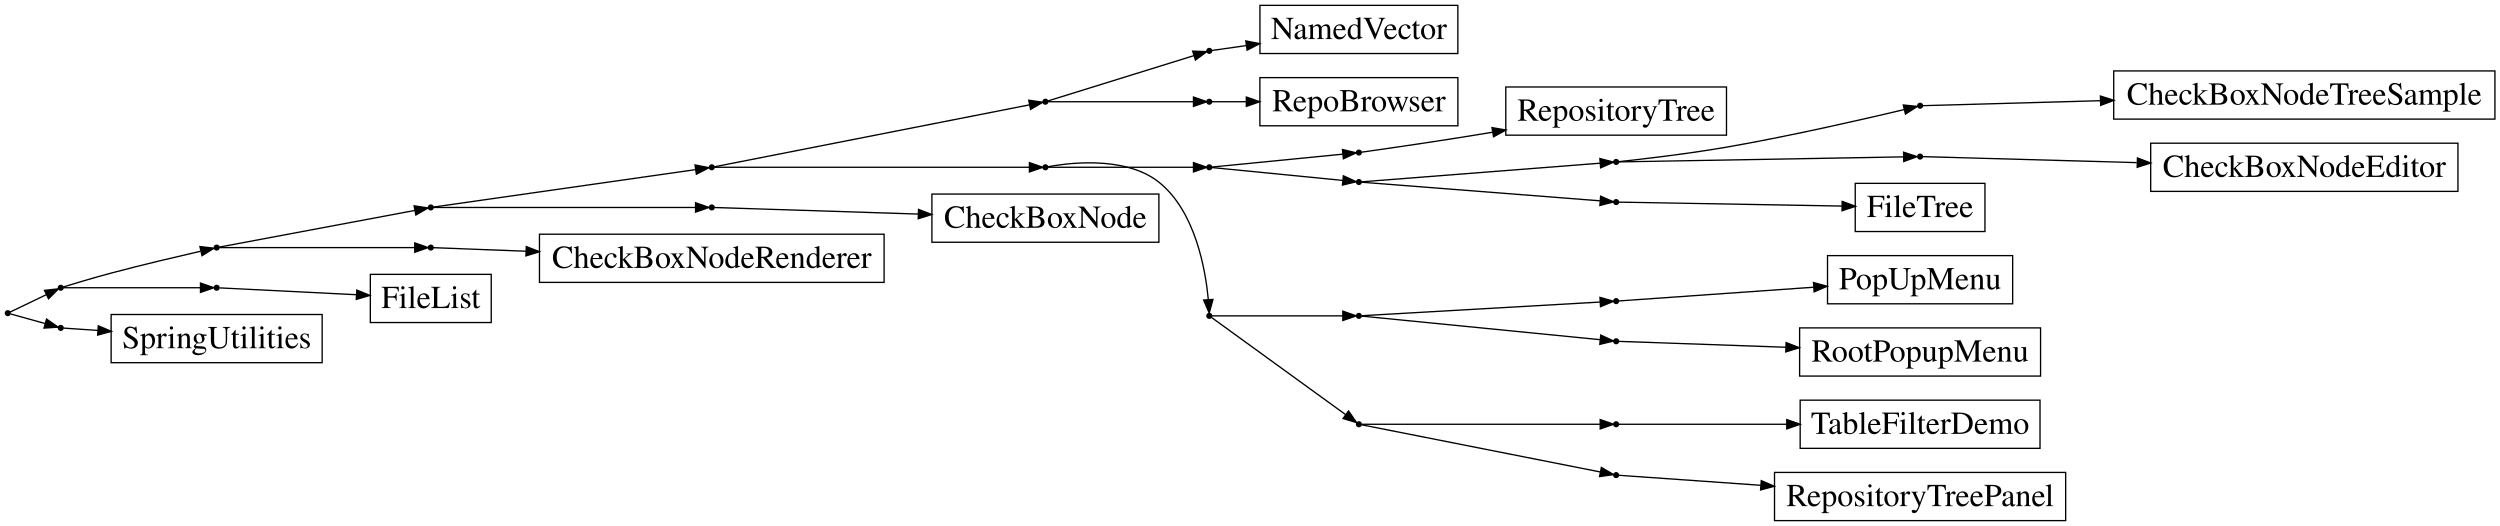
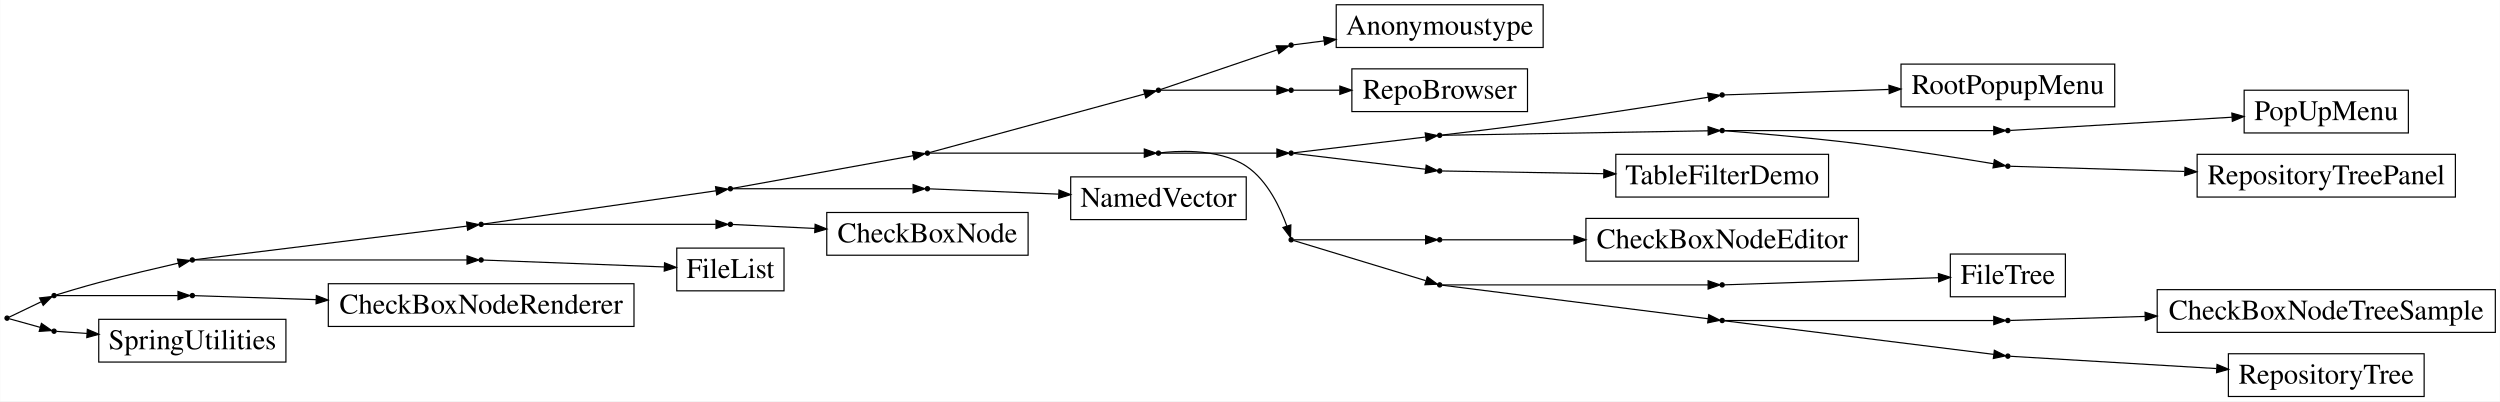
- <svg xmlns="http://www.w3.org/2000/svg" width="1868pt" height="393pt" viewBox="0.00 0.00 1867.99 393.00">
-   <g id="graph0" class="graph" transform="scale(1 1) rotate(0) translate(4 389)">
-     <polygon fill="#ffffff" stroke="transparent" points="-4,4 -4,-389 1863.991,-389 1863.991,4 -4,4" />
+ <svg xmlns="http://www.w3.org/2000/svg" width="2106pt" height="338pt" viewBox="0.00 0.00 2105.70 338.00">
+   <g id="graph0" class="graph" transform="scale(1 1) rotate(0) translate(4 334)">
+     <polygon fill="#ffffff" stroke="transparent" points="-4,4 -4,-334 2101.698,-334 2101.698,4 -4,4" />
    <g id="node1" class="node">
-       <polygon fill="none" stroke="#000000" points="1085.3,-385 937.417,-385 937.417,-349 1085.3,-349 1085.3,-385" />
-       <text text-anchor="middle" x="1011.359" y="-359.8" font-family="Times,serif" font-size="24.00" fill="#000000">NamedVector</text>
+       <polygon fill="none" stroke="#000000" points="1295.802,-330 1121.481,-330 1121.481,-294 1295.802,-294 1295.802,-330" />
+       <text text-anchor="middle" x="1208.642" y="-304.8" font-family="Times,serif" font-size="24.00" fill="#000000">Anonymoustype</text>
    </g>
    <g id="node2" class="node">
-       <polygon fill="none" stroke="#000000" points="1085.335,-331 937.382,-331 937.382,-295 1085.335,-295 1085.335,-331" />
-       <text text-anchor="middle" x="1011.359" y="-305.8" font-family="Times,serif" font-size="24.00" fill="#000000">RepoBrowser</text>
+       <polygon fill="none" stroke="#000000" points="1282.618,-276 1134.665,-276 1134.665,-240 1282.618,-240 1282.618,-276" />
+       <text text-anchor="middle" x="1208.642" y="-250.8" font-family="Times,serif" font-size="24.00" fill="#000000">RepoBrowser</text>
    </g>
    <g id="node3" class="node">
-       <polygon fill="none" stroke="#000000" points="1286.027,-324 1121.12,-324 1121.12,-288 1286.027,-288 1286.027,-324" />
-       <text text-anchor="middle" x="1203.573" y="-298.8" font-family="Times,serif" font-size="24.00" fill="#000000">RepositoryTree</text>
+       <polygon fill="none" stroke="#000000" points="1777.288,-280 1597.257,-280 1597.257,-244 1777.288,-244 1777.288,-280" />
+       <text text-anchor="middle" x="1687.273" y="-254.8" font-family="Times,serif" font-size="24.00" fill="#000000">RootPopupMenu</text>
    </g>
    <g id="node4" class="node">
-       <polygon fill="none" stroke="#000000" points="1860.201,-336 1575.364,-336 1575.364,-300 1860.201,-300 1860.201,-336" />
-       <text text-anchor="middle" x="1717.782" y="-310.8" font-family="Times,serif" font-size="24.00" fill="#000000">CheckBoxNodeTreeSample</text>
+       <polygon fill="none" stroke="#000000" points="2024.662,-258 1886.317,-258 1886.317,-222 2024.662,-222 2024.662,-258" />
+       <text text-anchor="middle" x="1955.489" y="-232.8" font-family="Times,serif" font-size="24.00" fill="#000000">PopUpMenu</text>
    </g>
    <g id="node5" class="node">
-       <polygon fill="none" stroke="#000000" points="1832.576,-282 1602.989,-282 1602.989,-246 1832.576,-246 1832.576,-282" />
-       <text text-anchor="middle" x="1717.782" y="-256.8" font-family="Times,serif" font-size="24.00" fill="#000000">CheckBoxNodeEditor</text>
+       <polygon fill="none" stroke="#000000" points="2064.263,-204 1846.716,-204 1846.716,-168 2064.263,-168 2064.263,-204" />
+       <text text-anchor="middle" x="1955.489" y="-178.8" font-family="Times,serif" font-size="24.00" fill="#000000">RepositoryTreePanel</text>
    </g>
    <g id="node6" class="node">
-       <polygon fill="none" stroke="#000000" points="1479.149,-252 1382.225,-252 1382.225,-216 1479.149,-216 1479.149,-252" />
-       <text text-anchor="middle" x="1430.687" y="-226.8" font-family="Times,serif" font-size="24.00" fill="#000000">FileTree</text>
+       <polygon fill="none" stroke="#000000" points="1536.224,-204 1357.013,-204 1357.013,-168 1536.224,-168 1536.224,-204" />
+       <text text-anchor="middle" x="1446.618" y="-178.8" font-family="Times,serif" font-size="24.00" fill="#000000">TableFilterDemo</text>
    </g>
    <g id="node7" class="node">
-       <polygon fill="none" stroke="#000000" points="1499.859,-198 1361.514,-198 1361.514,-162 1499.859,-162 1499.859,-198" />
-       <text text-anchor="middle" x="1430.687" y="-172.8" font-family="Times,serif" font-size="24.00" fill="#000000">PopUpMenu</text>
+       <polygon fill="none" stroke="#000000" points="1561.411,-150 1331.825,-150 1331.825,-114 1561.411,-114 1561.411,-150" />
+       <text text-anchor="middle" x="1446.618" y="-124.8" font-family="Times,serif" font-size="24.00" fill="#000000">CheckBoxNodeEditor</text>
    </g>
    <g id="node8" class="node">
-       <polygon fill="none" stroke="#000000" points="1520.702,-144 1340.671,-144 1340.671,-108 1520.702,-108 1520.702,-144" />
-       <text text-anchor="middle" x="1430.687" y="-118.8" font-family="Times,serif" font-size="24.00" fill="#000000">RootPopupMenu</text>
+       <polygon fill="none" stroke="#000000" points="1735.735,-120 1638.811,-120 1638.811,-84 1735.735,-84 1735.735,-120" />
+       <text text-anchor="middle" x="1687.273" y="-94.8" font-family="Times,serif" font-size="24.00" fill="#000000">FileTree</text>
    </g>
    <g id="node9" class="node">
-       <polygon fill="none" stroke="#000000" points="1520.293,-90 1341.081,-90 1341.081,-54 1520.293,-54 1520.293,-90" />
-       <text text-anchor="middle" x="1430.687" y="-64.8" font-family="Times,serif" font-size="24.00" fill="#000000">TableFilterDemo</text>
+       <polygon fill="none" stroke="#000000" points="2097.908,-90 1813.071,-90 1813.071,-54 2097.908,-54 2097.908,-90" />
+       <text text-anchor="middle" x="1955.489" y="-64.8" font-family="Times,serif" font-size="24.00" fill="#000000">CheckBoxNodeTreeSample</text>
    </g>
    <g id="node10" class="node">
-       <polygon fill="none" stroke="#000000" points="1539.46,-36 1321.913,-36 1321.913,0 1539.46,0 1539.46,-36" />
-       <text text-anchor="middle" x="1430.687" y="-10.8" font-family="Times,serif" font-size="24.00" fill="#000000">RepositoryTreePanel</text>
+       <polygon fill="none" stroke="#000000" points="2037.943,-36 1873.036,-36 1873.036,0 2037.943,0 2037.943,-36" />
+       <text text-anchor="middle" x="1955.489" y="-10.8" font-family="Times,serif" font-size="24.00" fill="#000000">RepositoryTree</text>
    </g>
    <g id="node11" class="node">
-       <polygon fill="none" stroke="#000000" points="861.923,-244 692.313,-244 692.313,-208 861.923,-208 861.923,-244" />
-       <text text-anchor="middle" x="777.118" y="-218.8" font-family="Times,serif" font-size="24.00" fill="#000000">CheckBoxNode</text>
+       <polygon fill="none" stroke="#000000" points="1045.682,-185 897.8,-185 897.8,-149 1045.682,-149 1045.682,-185" />
+       <text text-anchor="middle" x="971.741" y="-159.8" font-family="Times,serif" font-size="24.00" fill="#000000">NamedVector</text>
    </g>
    <g id="node12" class="node">
-       <polygon fill="none" stroke="#000000" points="656.593,-214 399.085,-214 399.085,-178 656.593,-178 656.593,-214" />
-       <text text-anchor="middle" x="527.839" y="-188.8" font-family="Times,serif" font-size="24.00" fill="#000000">CheckBoxNodeRenderer</text>
+       <polygon fill="none" stroke="#000000" points="861.923,-155 692.313,-155 692.313,-119 861.923,-119 861.923,-155" />
+       <text text-anchor="middle" x="777.118" y="-129.8" font-family="Times,serif" font-size="24.00" fill="#000000">CheckBoxNode</text>
    </g>
    <g id="node13" class="node">
-       <polygon fill="none" stroke="#000000" points="363.048,-184 272.703,-184 272.703,-148 363.048,-148 363.048,-184" />
-       <text text-anchor="middle" x="317.876" y="-158.8" font-family="Times,serif" font-size="24.00" fill="#000000">FileList</text>
+       <polygon fill="none" stroke="#000000" points="656.302,-125 565.957,-125 565.957,-89 656.302,-89 656.302,-125" />
+       <text text-anchor="middle" x="611.13" y="-99.8" font-family="Times,serif" font-size="24.00" fill="#000000">FileList</text>
    </g>
    <g id="node14" class="node">
-       <polygon fill="none" stroke="#000000" points="236.71,-154 79.03,-154 79.03,-118 236.71,-118 236.71,-154" />
-       <text text-anchor="middle" x="157.87" y="-128.8" font-family="Times,serif" font-size="24.00" fill="#000000">SpringUtilities</text>
+       <polygon fill="none" stroke="#000000" points="529.921,-95 272.413,-95 272.413,-59 529.921,-59 529.921,-95" />
+       <text text-anchor="middle" x="401.167" y="-69.8" font-family="Times,serif" font-size="24.00" fill="#000000">CheckBoxNodeRenderer</text>
    </g>
    <g id="node15" class="node">
-       <ellipse fill="#000000" stroke="#000000" cx="899.57" cy="-351" rx="1.8" ry="1.8" />
+       <polygon fill="none" stroke="#000000" points="236.71,-65 79.03,-65 79.03,-29 236.71,-29 236.71,-65" />
+       <text text-anchor="middle" x="157.87" y="-39.8" font-family="Times,serif" font-size="24.00" fill="#000000">SpringUtilities</text>
+     </g>
+     <g id="node16" class="node">
+       <ellipse fill="#000000" stroke="#000000" cx="1083.512" cy="-296" rx="1.8" ry="1.8" />
    </g>
    <g id="edge1" class="edge">
-       <path fill="none" stroke="#000000" d="M901.511,-351.278C905.468,-351.844 915.124,-353.226 927.158,-354.949" />
-       <polygon fill="#000000" stroke="#000000" points="926.861,-358.442 937.256,-356.394 927.853,-351.512 926.861,-358.442" />
-     </g>
-     <g id="node16" class="node">
-       <ellipse fill="#000000" stroke="#000000" cx="899.57" cy="-313" rx="1.8" ry="1.8" />
+       <path fill="none" stroke="#000000" d="M1085.684,-296.278C1089.755,-296.798 1099.214,-298.008 1111.176,-299.537" />
+       <polygon fill="#000000" stroke="#000000" points="1110.888,-303.029 1121.251,-300.826 1111.776,-296.086 1110.888,-303.029" />
+     </g>
+     <g id="node17" class="node">
+       <ellipse fill="#000000" stroke="#000000" cx="1083.512" cy="-258" rx="1.8" ry="1.8" />
    </g>
    <g id="edge2" class="edge">
-       <path fill="none" stroke="#000000" d="M901.511,-313C905.468,-313 915.124,-313 927.158,-313" />
-       <polygon fill="#000000" stroke="#000000" points="927.256,-316.5 937.256,-313 927.256,-309.5 927.256,-316.5" />
-     </g>
-     <g id="node17" class="node">
-       <ellipse fill="#000000" stroke="#000000" cx="1430.687" cy="-310" rx="1.8" ry="1.8" />
+       <path fill="none" stroke="#000000" d="M1085.684,-258C1091.16,-258 1106.383,-258 1124.334,-258" />
+       <polygon fill="#000000" stroke="#000000" points="1124.542,-261.5 1134.542,-258 1124.542,-254.5 1124.542,-261.5" />
+     </g>
+     <g id="node18" class="node">
+       <ellipse fill="#000000" stroke="#000000" cx="1687.273" cy="-224" rx="1.8" ry="1.8" />
    </g>
    <g id="edge6" class="edge">
-       <path fill="none" stroke="#000000" d="M1432.52,-310.051C1443.603,-310.36 1503.25,-312.022 1565.157,-313.747" />
-       <polygon fill="#000000" stroke="#000000" points="1565.416,-317.255 1575.509,-314.036 1565.611,-310.258 1565.416,-317.255" />
-     </g>
-     <g id="node18" class="node">
-       <ellipse fill="#000000" stroke="#000000" cx="1430.687" cy="-272" rx="1.8" ry="1.8" />
+       <path fill="none" stroke="#000000" d="M1689.277,-224.12C1704.501,-225.028 1803.251,-230.918 1876.059,-235.262" />
+       <polygon fill="#000000" stroke="#000000" points="1875.958,-238.762 1886.149,-235.864 1876.375,-231.774 1875.958,-238.762" />
+     </g>
+     <g id="node19" class="node">
+       <ellipse fill="#000000" stroke="#000000" cx="1687.273" cy="-194" rx="1.8" ry="1.8" />
    </g>
    <g id="edge7" class="edge">
-       <path fill="none" stroke="#000000" d="M1432.52,-271.949C1445.242,-271.594 1521.952,-269.457 1592.619,-267.488" />
-       <polygon fill="#000000" stroke="#000000" points="1593.094,-270.976 1602.993,-267.199 1592.899,-263.979 1593.094,-270.976" />
-     </g>
-     <g id="node19" class="node">
-       <ellipse fill="#000000" stroke="#000000" cx="1203.573" cy="-268" rx="1.8" ry="1.8" />
+       <path fill="none" stroke="#000000" d="M1689.277,-193.94C1701.836,-193.566 1771.244,-191.495 1836.034,-189.563" />
+       <polygon fill="#000000" stroke="#000000" points="1836.492,-193.051 1846.383,-189.254 1836.283,-186.054 1836.492,-193.051" />
+     </g>
+     <g id="node20" class="node">
+       <ellipse fill="#000000" stroke="#000000" cx="1446.618" cy="-254" rx="1.8" ry="1.8" />
+     </g>
+     <g id="edge5" class="edge">
+       <path fill="none" stroke="#000000" d="M1448.699,-254.069C1461.163,-254.483 1527.406,-256.686 1586.934,-258.664" />
+       <polygon fill="#000000" stroke="#000000" points="1587.075,-262.171 1597.186,-259.005 1587.308,-255.175 1587.075,-262.171" />
+     </g>
+     <g id="node21" class="node">
+       <ellipse fill="#000000" stroke="#000000" cx="1446.618" cy="-224" rx="1.8" ry="1.8" />
    </g>
    <g id="edge8" class="edge">
-       <path fill="none" stroke="#000000" d="M1205.617,-268.214C1214.899,-269.199 1254.014,-273.482 1285.8,-279 1335.411,-287.612 1393.866,-301.179 1418.632,-307.088" />
-       <polygon fill="#000000" stroke="#000000" points="1418.114,-310.563 1428.656,-309.503 1419.754,-303.758 1418.114,-310.563" />
+       <path fill="none" stroke="#000000" d="M1448.699,-224C1468.849,-224 1629.568,-224 1675.219,-224" />
+       <polygon fill="#000000" stroke="#000000" points="1675.41,-227.5 1685.41,-224 1675.41,-220.5 1675.41,-227.5" />
    </g>
    <g id="edge9" class="edge">
-       <path fill="none" stroke="#000000" d="M1205.537,-268.035C1224.396,-268.367 1373.731,-270.997 1418.221,-271.781" />
-       <polygon fill="#000000" stroke="#000000" points="1418.342,-275.283 1428.402,-271.96 1418.465,-268.284 1418.342,-275.283" />
-     </g>
-     <g id="node20" class="node">
-       <ellipse fill="#000000" stroke="#000000" cx="1203.573" cy="-238" rx="1.8" ry="1.8" />
+       <path fill="none" stroke="#000000" d="M1448.513,-223.857C1459.452,-223.022 1515.621,-218.627 1561.265,-213 1603.284,-207.82 1652.895,-199.767 1675.268,-196.031" />
+       <polygon fill="#000000" stroke="#000000" points="1675.922,-199.47 1685.2,-194.356 1674.757,-192.568 1675.922,-199.47" />
+     </g>
+     <g id="node22" class="node">
+       <ellipse fill="#000000" stroke="#000000" cx="1208.642" cy="-220" rx="1.8" ry="1.8" />
    </g>
    <g id="edge10" class="edge">
-       <path fill="none" stroke="#000000" d="M1205.537,-237.965C1219.952,-237.712 1310.594,-236.115 1372.381,-235.027" />
-       <polygon fill="#000000" stroke="#000000" points="1372.476,-238.526 1382.413,-234.85 1372.353,-231.527 1372.476,-238.526" />
-     </g>
-     <g id="node21" class="node">
-       <ellipse fill="#000000" stroke="#000000" cx="1011.359" cy="-275" rx="1.8" ry="1.8" />
-     </g>
-     <g id="edge5" class="edge">
-       <path fill="none" stroke="#000000" d="M1013.191,-275.259C1021.517,-276.437 1056.618,-281.435 1085.347,-286 1093.787,-287.341 1102.56,-288.766 1111.342,-290.214" />
-       <polygon fill="#000000" stroke="#000000" points="1110.807,-293.673 1121.244,-291.856 1111.951,-286.767 1110.807,-293.673" />
-     </g>
-     <g id="node22" class="node">
-       <ellipse fill="#000000" stroke="#000000" cx="1011.359" cy="-253" rx="1.8" ry="1.8" />
+       <path fill="none" stroke="#000000" d="M1210.805,-220.251C1220.634,-221.398 1262.069,-226.278 1295.972,-231 1347.708,-238.207 1409.249,-247.978 1434.697,-252.071" />
+       <polygon fill="#000000" stroke="#000000" points="1434.4,-255.569 1444.83,-253.709 1435.517,-248.658 1434.4,-255.569" />
    </g>
    <g id="edge11" class="edge">
-       <path fill="none" stroke="#000000" d="M1013.517,-253.168C1031.188,-254.547 1152.367,-264.004 1191.45,-267.054" />
-       <polygon fill="#000000" stroke="#000000" points="1191.429,-270.563 1201.671,-267.851 1191.974,-263.584 1191.429,-270.563" />
+       <path fill="none" stroke="#000000" d="M1210.699,-220.035C1230.625,-220.369 1389.555,-223.041 1434.699,-223.8" />
+       <polygon fill="#000000" stroke="#000000" points="1434.719,-227.3 1444.776,-223.969 1434.836,-220.301 1434.719,-227.3" />
+     </g>
+     <g id="node23" class="node">
+       <ellipse fill="#000000" stroke="#000000" cx="1208.642" cy="-190" rx="1.8" ry="1.8" />
    </g>
    <g id="edge12" class="edge">
-       <path fill="none" stroke="#000000" d="M1013.517,-252.832C1031.188,-251.453 1152.367,-241.996 1191.45,-238.946" />
-       <polygon fill="#000000" stroke="#000000" points="1191.974,-242.416 1201.671,-238.149 1191.429,-235.437 1191.974,-242.416" />
-     </g>
-     <g id="node23" class="node">
-       <ellipse fill="#000000" stroke="#000000" cx="1203.573" cy="-164" rx="1.8" ry="1.8" />
+       <path fill="none" stroke="#000000" d="M1210.699,-189.965C1222.981,-189.759 1288.074,-188.665 1346.78,-187.678" />
+       <polygon fill="#000000" stroke="#000000" points="1346.954,-191.176 1356.893,-187.508 1346.836,-184.177 1346.954,-191.176" />
+     </g>
+     <g id="node24" class="node">
+       <ellipse fill="#000000" stroke="#000000" cx="1687.273" cy="-64" rx="1.8" ry="1.8" />
+     </g>
+     <g id="edge17" class="edge">
+       <path fill="none" stroke="#000000" d="M1689.277,-64.06C1699.702,-64.371 1749.296,-65.85 1802.906,-67.449" />
+       <polygon fill="#000000" stroke="#000000" points="1802.854,-70.949 1812.954,-67.749 1803.063,-63.952 1802.854,-70.949" />
+     </g>
+     <g id="node25" class="node">
+       <ellipse fill="#000000" stroke="#000000" cx="1687.273" cy="-34" rx="1.8" ry="1.8" />
+     </g>
+     <g id="edge18" class="edge">
+       <path fill="none" stroke="#000000" d="M1689.277,-33.88C1703.602,-33.026 1791.876,-27.76 1862.907,-23.523" />
+       <polygon fill="#000000" stroke="#000000" points="1863.477,-26.995 1873.251,-22.906 1863.061,-20.008 1863.477,-26.995" />
+     </g>
+     <g id="node26" class="node">
+       <ellipse fill="#000000" stroke="#000000" cx="1446.618" cy="-94" rx="1.8" ry="1.8" />
+     </g>
+     <g id="edge16" class="edge">
+       <path fill="none" stroke="#000000" d="M1448.699,-94.069C1464.223,-94.585 1563.179,-97.875 1628.674,-100.052" />
+       <polygon fill="#000000" stroke="#000000" points="1628.769,-103.557 1638.88,-100.391 1629.002,-96.561 1628.769,-103.557" />
+     </g>
+     <g id="node27" class="node">
+       <ellipse fill="#000000" stroke="#000000" cx="1446.618" cy="-64" rx="1.8" ry="1.8" />
+     </g>
+     <g id="edge19" class="edge">
+       <path fill="none" stroke="#000000" d="M1448.699,-64C1468.849,-64 1629.568,-64 1675.219,-64" />
+       <polygon fill="#000000" stroke="#000000" points="1675.41,-67.5 1685.41,-64 1675.41,-60.5 1675.41,-67.5" />
+     </g>
+     <g id="edge20" class="edge">
+       <path fill="none" stroke="#000000" d="M1448.417,-63.776C1467.324,-61.419 1629.823,-41.162 1675.42,-35.477" />
+       <polygon fill="#000000" stroke="#000000" points="1675.904,-38.944 1685.395,-34.234 1675.038,-31.998 1675.904,-38.944" />
+     </g>
+     <g id="node28" class="node">
+       <ellipse fill="#000000" stroke="#000000" cx="1208.642" cy="-132" rx="1.8" ry="1.8" />
    </g>
    <g id="edge15" class="edge">
-       <path fill="none" stroke="#000000" d="M1205.537,-164.138C1218.365,-165.042 1291.558,-170.198 1351.063,-174.391" />
-       <polygon fill="#000000" stroke="#000000" points="1351.017,-177.896 1361.239,-175.107 1351.509,-170.913 1351.017,-177.896" />
-     </g>
-     <g id="node24" class="node">
-       <ellipse fill="#000000" stroke="#000000" cx="1203.573" cy="-134" rx="1.8" ry="1.8" />
-     </g>
-     <g id="edge16" class="edge">
-       <path fill="none" stroke="#000000" d="M1205.537,-133.931C1216.904,-133.53 1275.668,-131.46 1330.307,-129.536" />
-       <polygon fill="#000000" stroke="#000000" points="1330.578,-133.029 1340.449,-129.179 1330.332,-126.033 1330.578,-133.029" />
-     </g>
-     <g id="node25" class="node">
-       <ellipse fill="#000000" stroke="#000000" cx="1203.573" cy="-72" rx="1.8" ry="1.8" />
-     </g>
-     <g id="edge19" class="edge">
-       <path fill="none" stroke="#000000" d="M1205.537,-72C1216.945,-72 1276.091,-72 1330.895,-72" />
-       <polygon fill="#000000" stroke="#000000" points="1331.066,-75.5 1341.066,-72 1331.066,-68.5 1331.066,-75.5" />
-     </g>
-     <g id="node26" class="node">
-       <ellipse fill="#000000" stroke="#000000" cx="1203.573" cy="-34" rx="1.8" ry="1.8" />
-     </g>
-     <g id="edge20" class="edge">
-       <path fill="none" stroke="#000000" d="M1205.537,-33.862C1215.616,-33.152 1262.963,-29.816 1311.656,-26.386" />
-       <polygon fill="#000000" stroke="#000000" points="1311.997,-29.87 1321.727,-25.676 1311.505,-22.888 1311.997,-29.87" />
-     </g>
-     <g id="node27" class="node">
-       <ellipse fill="#000000" stroke="#000000" cx="1011.359" cy="-153" rx="1.8" ry="1.8" />
-     </g>
-     <g id="edge17" class="edge">
-       <path fill="none" stroke="#000000" d="M1013.517,-153.124C1031.188,-154.135 1152.367,-161.07 1191.45,-163.306" />
-       <polygon fill="#000000" stroke="#000000" points="1191.487,-166.814 1201.671,-163.891 1191.887,-159.825 1191.487,-166.814" />
-     </g>
-     <g id="edge18" class="edge">
-       <path fill="none" stroke="#000000" d="M1013.517,-152.787C1031.227,-151.036 1152.897,-139.009 1191.706,-135.173" />
-       <polygon fill="#000000" stroke="#000000" points="1192.064,-138.655 1201.671,-134.188 1191.375,-131.689 1192.064,-138.655" />
-     </g>
-     <g id="node28" class="node">
-       <ellipse fill="#000000" stroke="#000000" cx="1011.359" cy="-72" rx="1.8" ry="1.8" />
+       <path fill="none" stroke="#000000" d="M1210.699,-132C1221.24,-132 1270.679,-132 1321.596,-132" />
+       <polygon fill="#000000" stroke="#000000" points="1321.788,-135.5 1331.788,-132 1321.788,-128.5 1321.788,-135.5" />
+     </g>
+     <g id="node29" class="node">
+       <ellipse fill="#000000" stroke="#000000" cx="1208.642" cy="-94" rx="1.8" ry="1.8" />
    </g>
    <g id="edge21" class="edge">
-       <path fill="none" stroke="#000000" d="M1013.517,-72C1031.188,-72 1152.367,-72 1191.45,-72" />
-       <polygon fill="#000000" stroke="#000000" points="1191.671,-75.5 1201.671,-72 1191.671,-68.5 1191.671,-75.5" />
+       <path fill="none" stroke="#000000" d="M1210.699,-94C1230.625,-94 1389.555,-94 1434.699,-94" />
+       <polygon fill="#000000" stroke="#000000" points="1434.776,-97.5 1444.776,-94 1434.776,-90.5 1434.776,-97.5" />
    </g>
    <g id="edge22" class="edge">
-       <path fill="none" stroke="#000000" d="M1013.517,-71.573C1031.227,-68.072 1152.897,-44.018 1191.706,-36.346" />
-       <polygon fill="#000000" stroke="#000000" points="1192.54,-39.749 1201.671,-34.376 1191.182,-32.882 1192.54,-39.749" />
-     </g>
-     <g id="node29" class="node">
-       <ellipse fill="#000000" stroke="#000000" cx="899.57" cy="-264" rx="1.8" ry="1.8" />
+       <path fill="none" stroke="#000000" d="M1210.699,-93.741C1230.625,-91.229 1389.555,-71.194 1434.699,-65.503" />
+       <polygon fill="#000000" stroke="#000000" points="1435.292,-68.956 1444.776,-64.232 1434.417,-62.011 1435.292,-68.956" />
+     </g>
+     <g id="node30" class="node">
+       <ellipse fill="#000000" stroke="#000000" cx="1083.512" cy="-205" rx="1.8" ry="1.8" />
    </g>
    <g id="edge13" class="edge">
-       <path fill="none" stroke="#000000" d="M901.511,-264.191C913.065,-265.328 973.186,-271.244 999.267,-273.81" />
-       <polygon fill="#000000" stroke="#000000" points="999.07,-277.308 1009.365,-274.804 999.756,-270.341 999.07,-277.308" />
+       <path fill="none" stroke="#000000" d="M1085.684,-205.26C1098.847,-206.838 1168.327,-215.167 1196.629,-218.56" />
+       <polygon fill="#000000" stroke="#000000" points="1196.443,-222.063 1206.788,-219.778 1197.276,-215.112 1196.443,-222.063" />
    </g>
    <g id="edge14" class="edge">
-       <path fill="none" stroke="#000000" d="M901.511,-263.809C913.065,-262.672 973.186,-256.756 999.267,-254.19" />
-       <polygon fill="#000000" stroke="#000000" points="999.756,-257.659 1009.365,-253.196 999.07,-250.692 999.756,-257.659" />
-     </g>
-     <g id="node30" class="node">
-       <ellipse fill="#000000" stroke="#000000" cx="899.57" cy="-153" rx="1.8" ry="1.8" />
+       <path fill="none" stroke="#000000" d="M1085.684,-204.74C1098.847,-203.162 1168.327,-194.833 1196.629,-191.44" />
+       <polygon fill="#000000" stroke="#000000" points="1197.276,-194.888 1206.788,-190.222 1196.443,-187.937 1197.276,-194.888" />
+     </g>
+     <g id="node31" class="node">
+       <ellipse fill="#000000" stroke="#000000" cx="1083.512" cy="-132" rx="1.8" ry="1.8" />
    </g>
    <g id="edge23" class="edge">
-       <path fill="none" stroke="#000000" d="M901.511,-153C913.065,-153 973.186,-153 999.267,-153" />
-       <polygon fill="#000000" stroke="#000000" points="999.365,-156.5 1009.365,-153 999.365,-149.5 999.365,-156.5" />
+       <path fill="none" stroke="#000000" d="M1085.684,-132C1098.847,-132 1168.327,-132 1196.629,-132" />
+       <polygon fill="#000000" stroke="#000000" points="1196.788,-135.5 1206.788,-132 1196.788,-128.5 1196.788,-135.5" />
    </g>
    <g id="edge24" class="edge">
-       <path fill="none" stroke="#000000" d="M901.151,-151.855C912.062,-143.949 976.519,-97.244 1001.486,-79.153" />
-       <polygon fill="#000000" stroke="#000000" points="1003.631,-81.922 1009.675,-73.22 999.524,-76.253 1003.631,-81.922" />
-     </g>
-     <g id="node31" class="node">
-       <ellipse fill="#000000" stroke="#000000" cx="777.118" cy="-313" rx="1.8" ry="1.8" />
+       <path fill="none" stroke="#000000" d="M1085.281,-131.463C1097.384,-127.787 1168.355,-106.235 1196.829,-97.587" />
+       <polygon fill="#000000" stroke="#000000" points="1198.206,-100.827 1206.757,-94.572 1196.172,-94.129 1198.206,-100.827" />
+     </g>
+     <g id="node32" class="node">
+       <ellipse fill="#000000" stroke="#000000" cx="971.741" cy="-258" rx="1.8" ry="1.8" />
    </g>
    <g id="edge3" class="edge">
-       <path fill="none" stroke="#000000" d="M778.849,-313.537C790.694,-317.213 860.145,-338.765 888.01,-347.413" />
-       <polygon fill="#000000" stroke="#000000" points="887.138,-350.807 897.726,-350.428 889.213,-344.121 887.138,-350.807" />
+       <path fill="none" stroke="#000000" d="M973.681,-258.66C985.287,-262.605 1045.898,-283.212 1071.779,-292.011" />
+       <polygon fill="#000000" stroke="#000000" points="1070.924,-295.417 1081.518,-295.322 1073.177,-288.79 1070.924,-295.417" />
    </g>
    <g id="edge4" class="edge">
-       <path fill="none" stroke="#000000" d="M779.243,-313C792.067,-313 859.501,-313 887.435,-313" />
-       <polygon fill="#000000" stroke="#000000" points="887.756,-316.5 897.756,-313 887.756,-309.5 887.756,-316.5" />
-     </g>
-     <g id="node32" class="node">
-       <ellipse fill="#000000" stroke="#000000" cx="777.118" cy="-264" rx="1.8" ry="1.8" />
+       <path fill="none" stroke="#000000" d="M973.681,-258C985.234,-258 1045.346,-258 1071.422,-258" />
+       <polygon fill="#000000" stroke="#000000" points="1071.518,-261.5 1081.518,-258 1071.518,-254.5 1071.518,-261.5" />
+     </g>
+     <g id="node33" class="node">
+       <ellipse fill="#000000" stroke="#000000" cx="971.741" cy="-205" rx="1.8" ry="1.8" />
    </g>
    <g id="edge25" class="edge">
-       <path fill="none" stroke="#000000" d="M779.243,-264C792.067,-264 859.501,-264 887.435,-264" />
-       <polygon fill="#000000" stroke="#000000" points="887.756,-267.5 897.756,-264 887.756,-260.5 887.756,-267.5" />
+       <path fill="none" stroke="#000000" d="M973.681,-205C985.234,-205 1045.346,-205 1071.422,-205" />
+       <polygon fill="#000000" stroke="#000000" points="1071.518,-208.5 1081.518,-205 1071.518,-201.5 1071.518,-208.5" />
    </g>
    <g id="edge26" class="edge">
-       <path fill="none" stroke="#000000" d="M778.984,-264.386C788.826,-266.311 835.27,-273.965 861.77,-253 889.364,-231.17 896.818,-186.835 898.83,-165.296" />
-       <polygon fill="#000000" stroke="#000000" points="902.338,-165.277 899.516,-155.065 895.354,-164.809 902.338,-165.277" />
-     </g>
-     <g id="node33" class="node">
-       <ellipse fill="#000000" stroke="#000000" cx="527.839" cy="-264" rx="1.8" ry="1.8" />
+       <path fill="none" stroke="#000000" d="M973.783,-205.281C983.018,-206.44 1021.472,-210.071 1045.712,-194 1063.915,-181.931 1074.793,-157.802 1079.922,-143.463" />
+       <polygon fill="#000000" stroke="#000000" points="1083.258,-144.524 1082.991,-133.933 1076.594,-142.379 1083.258,-144.524" />
+     </g>
+     <g id="node34" class="node">
+       <ellipse fill="#000000" stroke="#000000" cx="777.118" cy="-205" rx="1.8" ry="1.8" />
    </g>
    <g id="edge27" class="edge">
-       <path fill="none" stroke="#000000" d="M529.702,-264.366C549.328,-268.224 718.334,-301.445 765.144,-310.646" />
-       <polygon fill="#000000" stroke="#000000" points="764.685,-314.123 775.173,-312.618 766.035,-307.255 764.685,-314.123" />
+       <path fill="none" stroke="#000000" d="M779.304,-205.595C797.274,-210.489 920.969,-244.174 959.981,-254.798" />
+       <polygon fill="#000000" stroke="#000000" points="959.246,-258.225 969.815,-257.475 961.086,-251.471 959.246,-258.225" />
    </g>
    <g id="edge28" class="edge">
-       <path fill="none" stroke="#000000" d="M529.702,-264C549.328,-264 718.334,-264 765.144,-264" />
-       <polygon fill="#000000" stroke="#000000" points="765.173,-267.5 775.173,-264 765.173,-260.5 765.173,-267.5" />
-     </g>
-     <g id="node34" class="node">
-       <ellipse fill="#000000" stroke="#000000" cx="527.839" cy="-234" rx="1.8" ry="1.8" />
+       <path fill="none" stroke="#000000" d="M779.304,-205C797.235,-205 920.43,-205 959.725,-205" />
+       <polygon fill="#000000" stroke="#000000" points="959.815,-208.5 969.815,-205 959.815,-201.5 959.815,-208.5" />
+     </g>
+     <g id="node35" class="node">
+       <ellipse fill="#000000" stroke="#000000" cx="777.118" cy="-175" rx="1.8" ry="1.8" />
    </g>
    <g id="edge29" class="edge">
-       <path fill="none" stroke="#000000" d="M529.702,-233.94C542.41,-233.532 617.75,-231.114 681.991,-229.053" />
-       <polygon fill="#000000" stroke="#000000" points="682.312,-232.544 692.195,-228.725 682.087,-225.548 682.312,-232.544" />
-     </g>
-     <g id="node35" class="node">
-       <ellipse fill="#000000" stroke="#000000" cx="317.876" cy="-234" rx="1.8" ry="1.8" />
+       <path fill="none" stroke="#000000" d="M779.304,-174.91C790.314,-174.458 841.014,-172.374 887.608,-170.458" />
+       <polygon fill="#000000" stroke="#000000" points="887.933,-173.948 897.781,-170.04 887.645,-166.954 887.933,-173.948" />
+     </g>
+     <g id="node36" class="node">
+       <ellipse fill="#000000" stroke="#000000" cx="611.13" cy="-175" rx="1.8" ry="1.8" />
    </g>
    <g id="edge30" class="edge">
-       <path fill="none" stroke="#000000" d="M319.691,-234.259C337.051,-236.74 473.996,-256.307 515.777,-262.277" />
-       <polygon fill="#000000" stroke="#000000" points="515.332,-265.748 525.726,-263.698 516.322,-258.819 515.332,-265.748" />
+       <path fill="none" stroke="#000000" d="M612.994,-175.337C628.027,-178.054 729.811,-196.45 765.1,-202.828" />
+       <polygon fill="#000000" stroke="#000000" points="764.586,-206.292 775.049,-204.626 765.831,-199.403 764.586,-206.292" />
    </g>
    <g id="edge31" class="edge">
-       <path fill="none" stroke="#000000" d="M319.691,-234C337.014,-234 473.404,-234 515.505,-234" />
-       <polygon fill="#000000" stroke="#000000" points="515.727,-237.5 525.726,-234 515.726,-230.5 515.727,-237.5" />
-     </g>
-     <g id="node36" class="node">
-       <ellipse fill="#000000" stroke="#000000" cx="317.876" cy="-204" rx="1.8" ry="1.8" />
+       <path fill="none" stroke="#000000" d="M612.994,-175C627.961,-175 728.916,-175 764.63,-175" />
+       <polygon fill="#000000" stroke="#000000" points="765.049,-178.5 775.049,-175 765.049,-171.5 765.049,-178.5" />
+     </g>
+     <g id="node37" class="node">
+       <ellipse fill="#000000" stroke="#000000" cx="611.13" cy="-145" rx="1.8" ry="1.8" />
    </g>
    <g id="edge32" class="edge">
-       <path fill="none" stroke="#000000" d="M319.691,-203.931C326.987,-203.653 355.405,-202.57 389.004,-201.29" />
-       <polygon fill="#000000" stroke="#000000" points="389.231,-204.784 399.091,-200.906 388.964,-197.789 389.231,-204.784" />
-     </g>
-     <g id="node37" class="node">
-       <ellipse fill="#000000" stroke="#000000" cx="157.87" cy="-204" rx="1.8" ry="1.8" />
+       <path fill="none" stroke="#000000" d="M612.994,-144.91C620.579,-144.545 650.251,-143.114 682.322,-141.569" />
+       <polygon fill="#000000" stroke="#000000" points="682.511,-145.064 692.331,-141.086 682.174,-138.072 682.511,-145.064" />
+     </g>
+     <g id="node38" class="node">
+       <ellipse fill="#000000" stroke="#000000" cx="401.167" cy="-145" rx="1.8" ry="1.8" />
    </g>
    <g id="edge33" class="edge">
-       <path fill="none" stroke="#000000" d="M159.667,-204.337C174.095,-207.042 271.411,-225.288 305.838,-231.743" />
-       <polygon fill="#000000" stroke="#000000" points="305.408,-235.223 315.882,-233.626 306.698,-228.343 305.408,-235.223" />
+       <path fill="none" stroke="#000000" d="M402.982,-145.259C420.342,-147.74 557.287,-167.307 599.068,-173.277" />
+       <polygon fill="#000000" stroke="#000000" points="598.623,-176.749 609.018,-174.698 599.613,-169.819 598.623,-176.749" />
    </g>
    <g id="edge34" class="edge">
-       <path fill="none" stroke="#000000" d="M159.893,-204C175.028,-204 270.909,-204 305.474,-204" />
-       <polygon fill="#000000" stroke="#000000" points="305.898,-207.5 315.898,-204 305.898,-200.5 305.898,-207.5" />
-     </g>
-     <g id="node38" class="node">
-       <ellipse fill="#000000" stroke="#000000" cx="157.87" cy="-174" rx="1.8" ry="1.8" />
+       <path fill="none" stroke="#000000" d="M402.982,-145C420.305,-145 556.694,-145 598.796,-145" />
+       <polygon fill="#000000" stroke="#000000" points="599.018,-148.5 609.018,-145 599.018,-141.5 599.018,-148.5" />
+     </g>
+     <g id="node39" class="node">
+       <ellipse fill="#000000" stroke="#000000" cx="401.167" cy="-115" rx="1.8" ry="1.8" />
    </g>
    <g id="edge35" class="edge">
-       <path fill="none" stroke="#000000" d="M159.893,-173.899C170.532,-173.367 221.068,-170.84 262.16,-168.786" />
-       <polygon fill="#000000" stroke="#000000" points="262.561,-172.27 272.374,-168.275 262.212,-165.279 262.561,-172.27" />
-     </g>
-     <g id="node39" class="node">
-       <ellipse fill="#000000" stroke="#000000" cx="41.4" cy="-174" rx="1.8" ry="1.8" />
+       <path fill="none" stroke="#000000" d="M402.982,-114.931C416.151,-114.429 498.13,-111.305 555.185,-109.132" />
+       <polygon fill="#000000" stroke="#000000" points="555.667,-112.616 565.526,-108.738 555.4,-105.621 555.667,-112.616" />
+     </g>
+     <g id="node40" class="node">
+       <ellipse fill="#000000" stroke="#000000" cx="157.87" cy="-115" rx="1.8" ry="1.8" />
    </g>
    <g id="edge36" class="edge">
-       <path fill="none" stroke="#000000" d="M43.125,-174.533C48.464,-176.175 65.198,-181.274 79.2,-185 102.724,-191.26 130.439,-197.749 145.898,-201.29" />
-       <polygon fill="#000000" stroke="#000000" points="145.389,-204.763 155.915,-203.563 146.938,-197.937 145.389,-204.763" />
+       <path fill="none" stroke="#000000" d="M159.688,-115.224C178.803,-117.581 343.086,-137.838 389.184,-143.523" />
+       <polygon fill="#000000" stroke="#000000" points="388.915,-147.016 399.268,-144.766 389.772,-140.068 388.915,-147.016" />
    </g>
    <g id="edge37" class="edge">
-       <path fill="none" stroke="#000000" d="M43.422,-174C55.515,-174 118.675,-174 145.644,-174" />
-       <polygon fill="#000000" stroke="#000000" points="145.793,-177.5 155.793,-174 145.793,-170.5 145.793,-177.5" />
-     </g>
-     <g id="node40" class="node">
-       <ellipse fill="#000000" stroke="#000000" cx="41.4" cy="-144" rx="1.8" ry="1.8" />
+       <path fill="none" stroke="#000000" d="M159.688,-115C178.803,-115 343.086,-115 389.184,-115" />
+       <polygon fill="#000000" stroke="#000000" points="389.268,-118.5 399.268,-115 389.268,-111.5 389.268,-118.5" />
+     </g>
+     <g id="node41" class="node">
+       <ellipse fill="#000000" stroke="#000000" cx="157.87" cy="-85" rx="1.8" ry="1.8" />
    </g>
    <g id="edge38" class="edge">
-       <path fill="none" stroke="#000000" d="M43.422,-143.861C47.426,-143.586 57.029,-142.927 69.063,-142.1" />
-       <polygon fill="#000000" stroke="#000000" points="69.438,-145.583 79.174,-141.405 68.958,-138.599 69.438,-145.583" />
-     </g>
-     <g id="node41" class="node">
-       <ellipse fill="#000000" stroke="#000000" cx="1.8" cy="-155" rx="1.8" ry="1.8" />
+       <path fill="none" stroke="#000000" d="M159.688,-84.94C169.106,-84.63 213.765,-83.162 262.166,-81.571" />
+       <polygon fill="#000000" stroke="#000000" points="262.332,-85.067 272.212,-81.24 262.102,-78.071 262.332,-85.067" />
+     </g>
+     <g id="node42" class="node">
+       <ellipse fill="#000000" stroke="#000000" cx="41.4" cy="-85" rx="1.8" ry="1.8" />
    </g>
    <g id="edge39" class="edge">
-       <path fill="none" stroke="#000000" d="M3.502,-155.816C8.082,-158.014 20.964,-164.195 30.443,-168.743" />
-       <polygon fill="#000000" stroke="#000000" points="29.219,-172.037 39.749,-173.208 32.247,-165.726 29.219,-172.037" />
+       <path fill="none" stroke="#000000" d="M43.125,-85.533C48.464,-87.175 65.198,-92.274 79.2,-96 102.724,-102.26 130.439,-108.749 145.898,-112.29" />
+       <polygon fill="#000000" stroke="#000000" points="145.389,-115.763 155.915,-114.563 146.938,-108.937 145.389,-115.763" />
    </g>
    <g id="edge40" class="edge">
-       <path fill="none" stroke="#000000" d="M3.929,-154.409C8.7,-153.083 20.545,-149.793 29.651,-147.264" />
-       <polygon fill="#000000" stroke="#000000" points="30.751,-150.591 39.45,-144.542 28.878,-143.846 30.751,-150.591" />
+       <path fill="none" stroke="#000000" d="M43.422,-85C55.515,-85 118.675,-85 145.644,-85" />
+       <polygon fill="#000000" stroke="#000000" points="145.793,-88.5 155.793,-85 145.793,-81.5 145.793,-88.5" />
+     </g>
+     <g id="node43" class="node">
+       <ellipse fill="#000000" stroke="#000000" cx="41.4" cy="-55" rx="1.8" ry="1.8" />
+     </g>
+     <g id="edge41" class="edge">
+       <path fill="none" stroke="#000000" d="M43.422,-54.861C47.426,-54.586 57.029,-53.926 69.063,-53.1" />
+       <polygon fill="#000000" stroke="#000000" points="69.438,-56.583 79.174,-52.405 68.958,-49.599 69.438,-56.583" />
+     </g>
+     <g id="node44" class="node">
+       <ellipse fill="#000000" stroke="#000000" cx="1.8" cy="-66" rx="1.8" ry="1.8" />
+     </g>
+     <g id="edge42" class="edge">
+       <path fill="none" stroke="#000000" d="M3.502,-66.816C8.082,-69.014 20.964,-75.195 30.443,-79.743" />
+       <polygon fill="#000000" stroke="#000000" points="29.219,-83.037 39.749,-84.208 32.247,-76.726 29.219,-83.037" />
+     </g>
+     <g id="edge43" class="edge">
+       <path fill="none" stroke="#000000" d="M3.929,-65.409C8.7,-64.083 20.545,-60.793 29.651,-58.264" />
+       <polygon fill="#000000" stroke="#000000" points="30.751,-61.591 39.45,-55.542 28.878,-54.846 30.751,-61.591" />
    </g>
  </g>
</svg>
